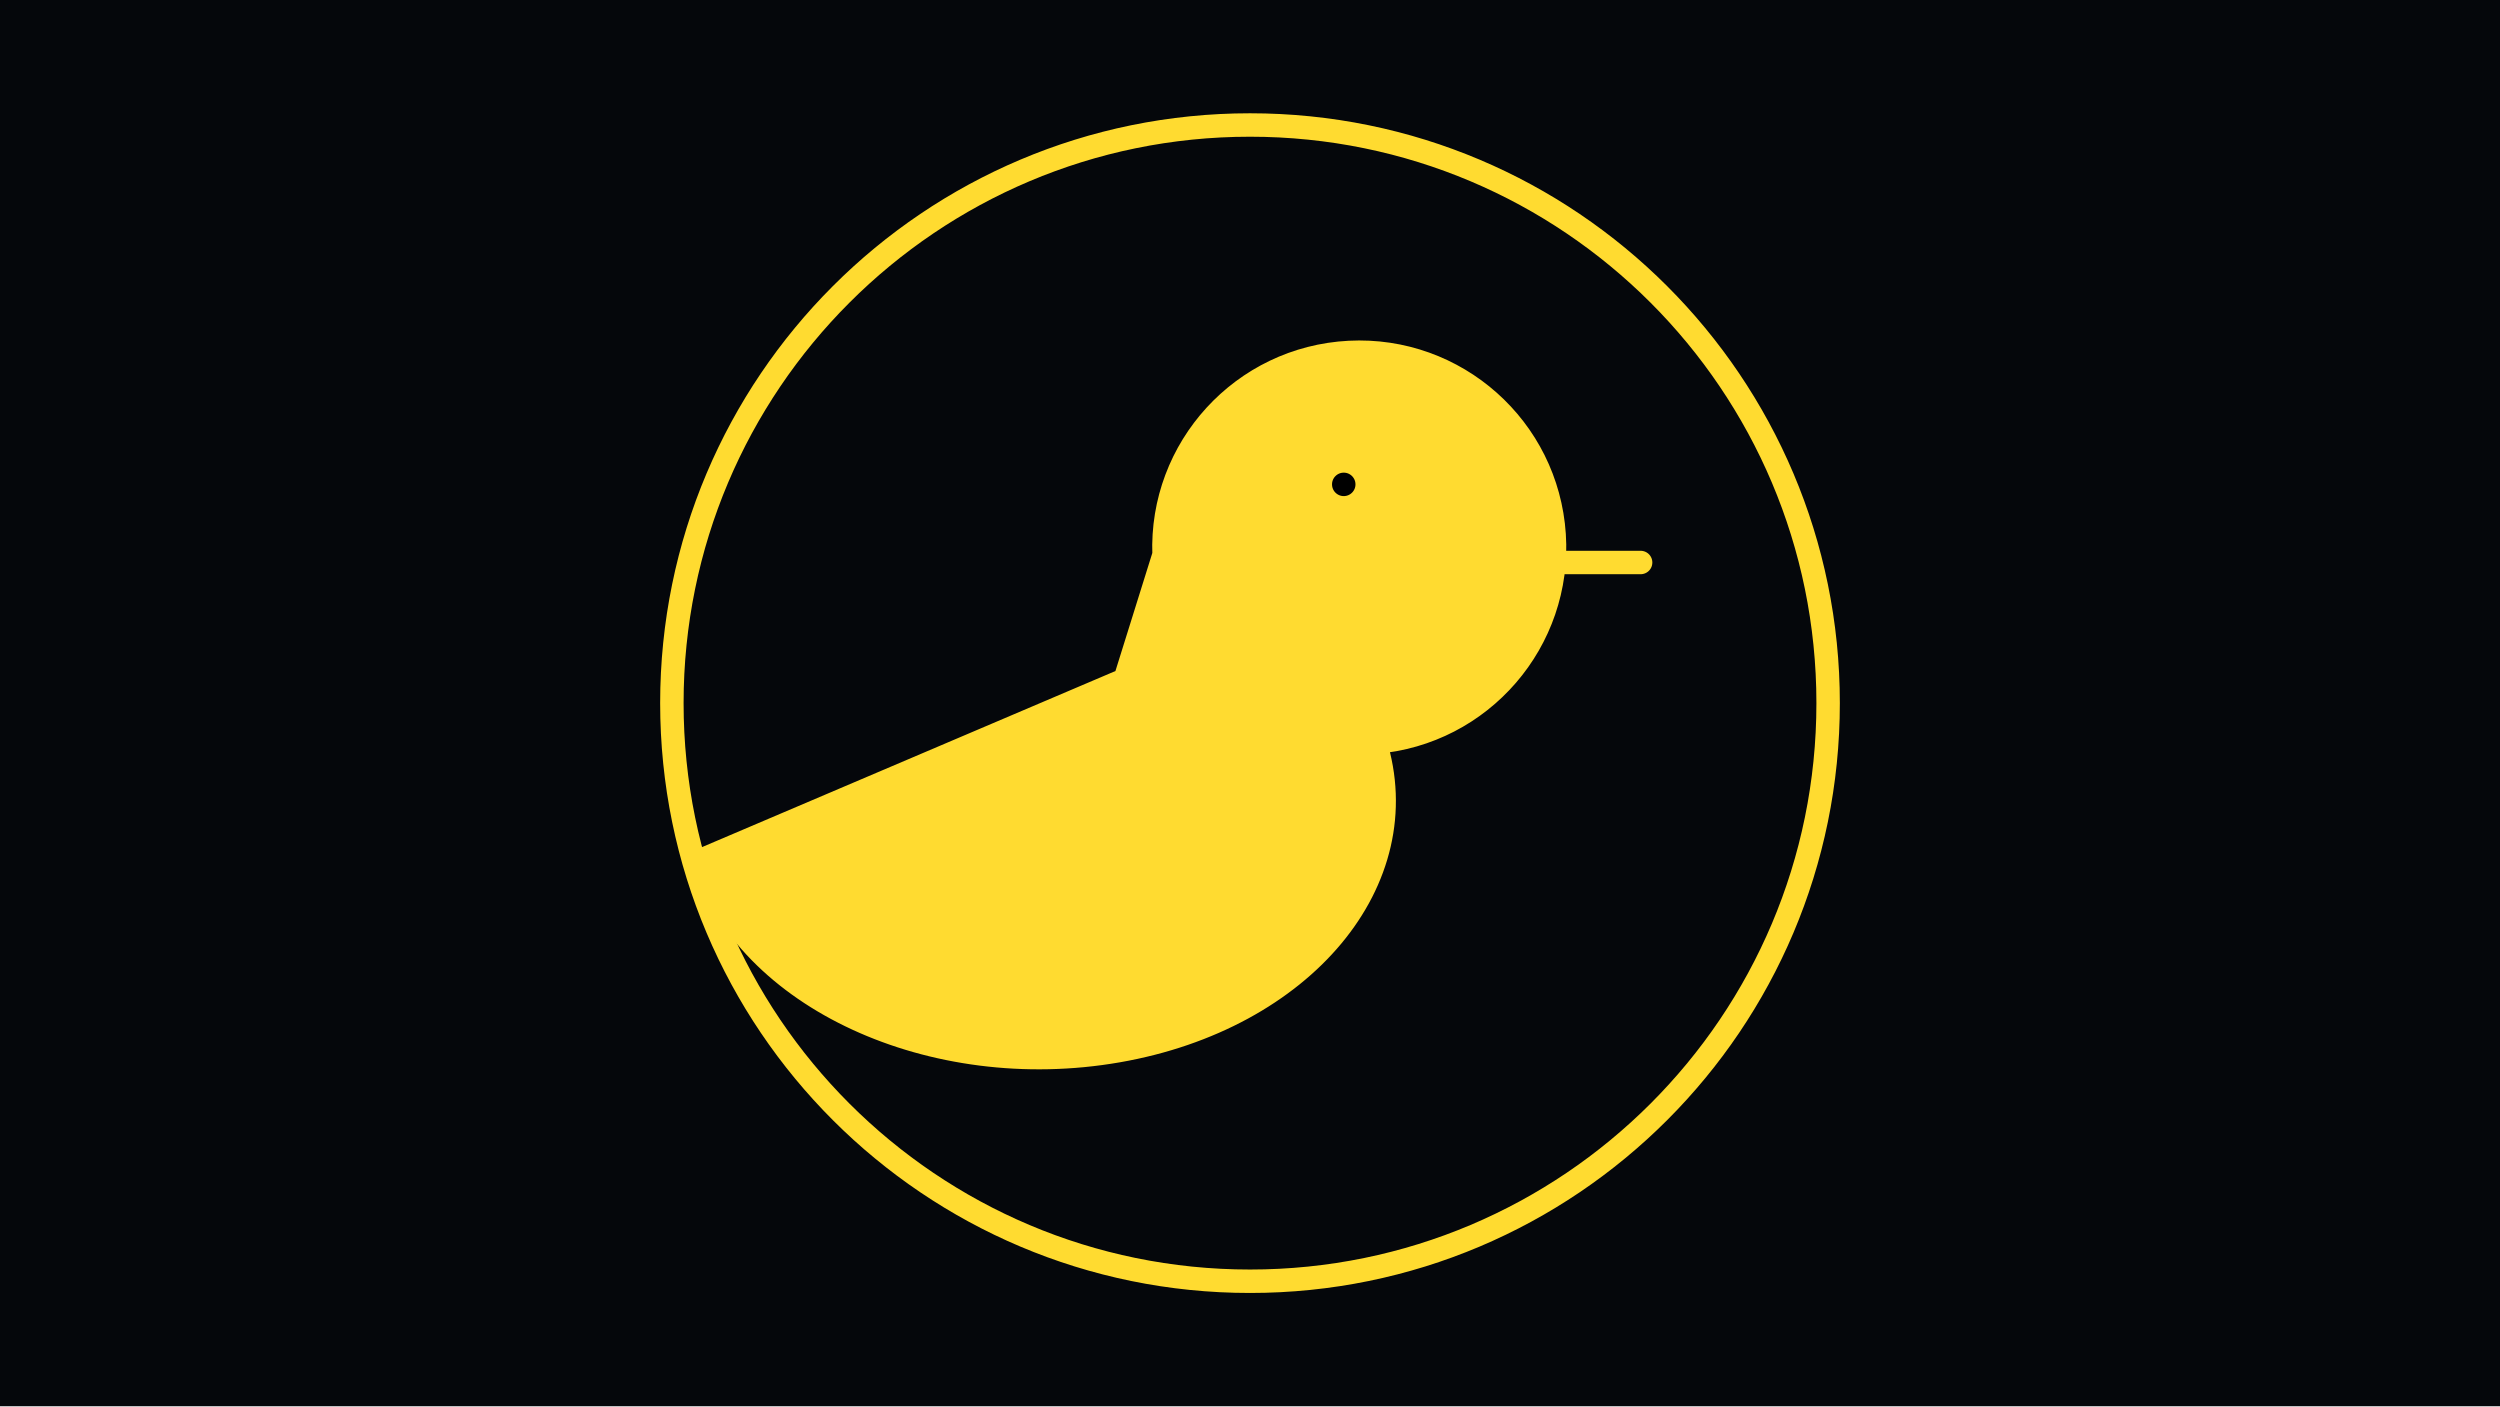
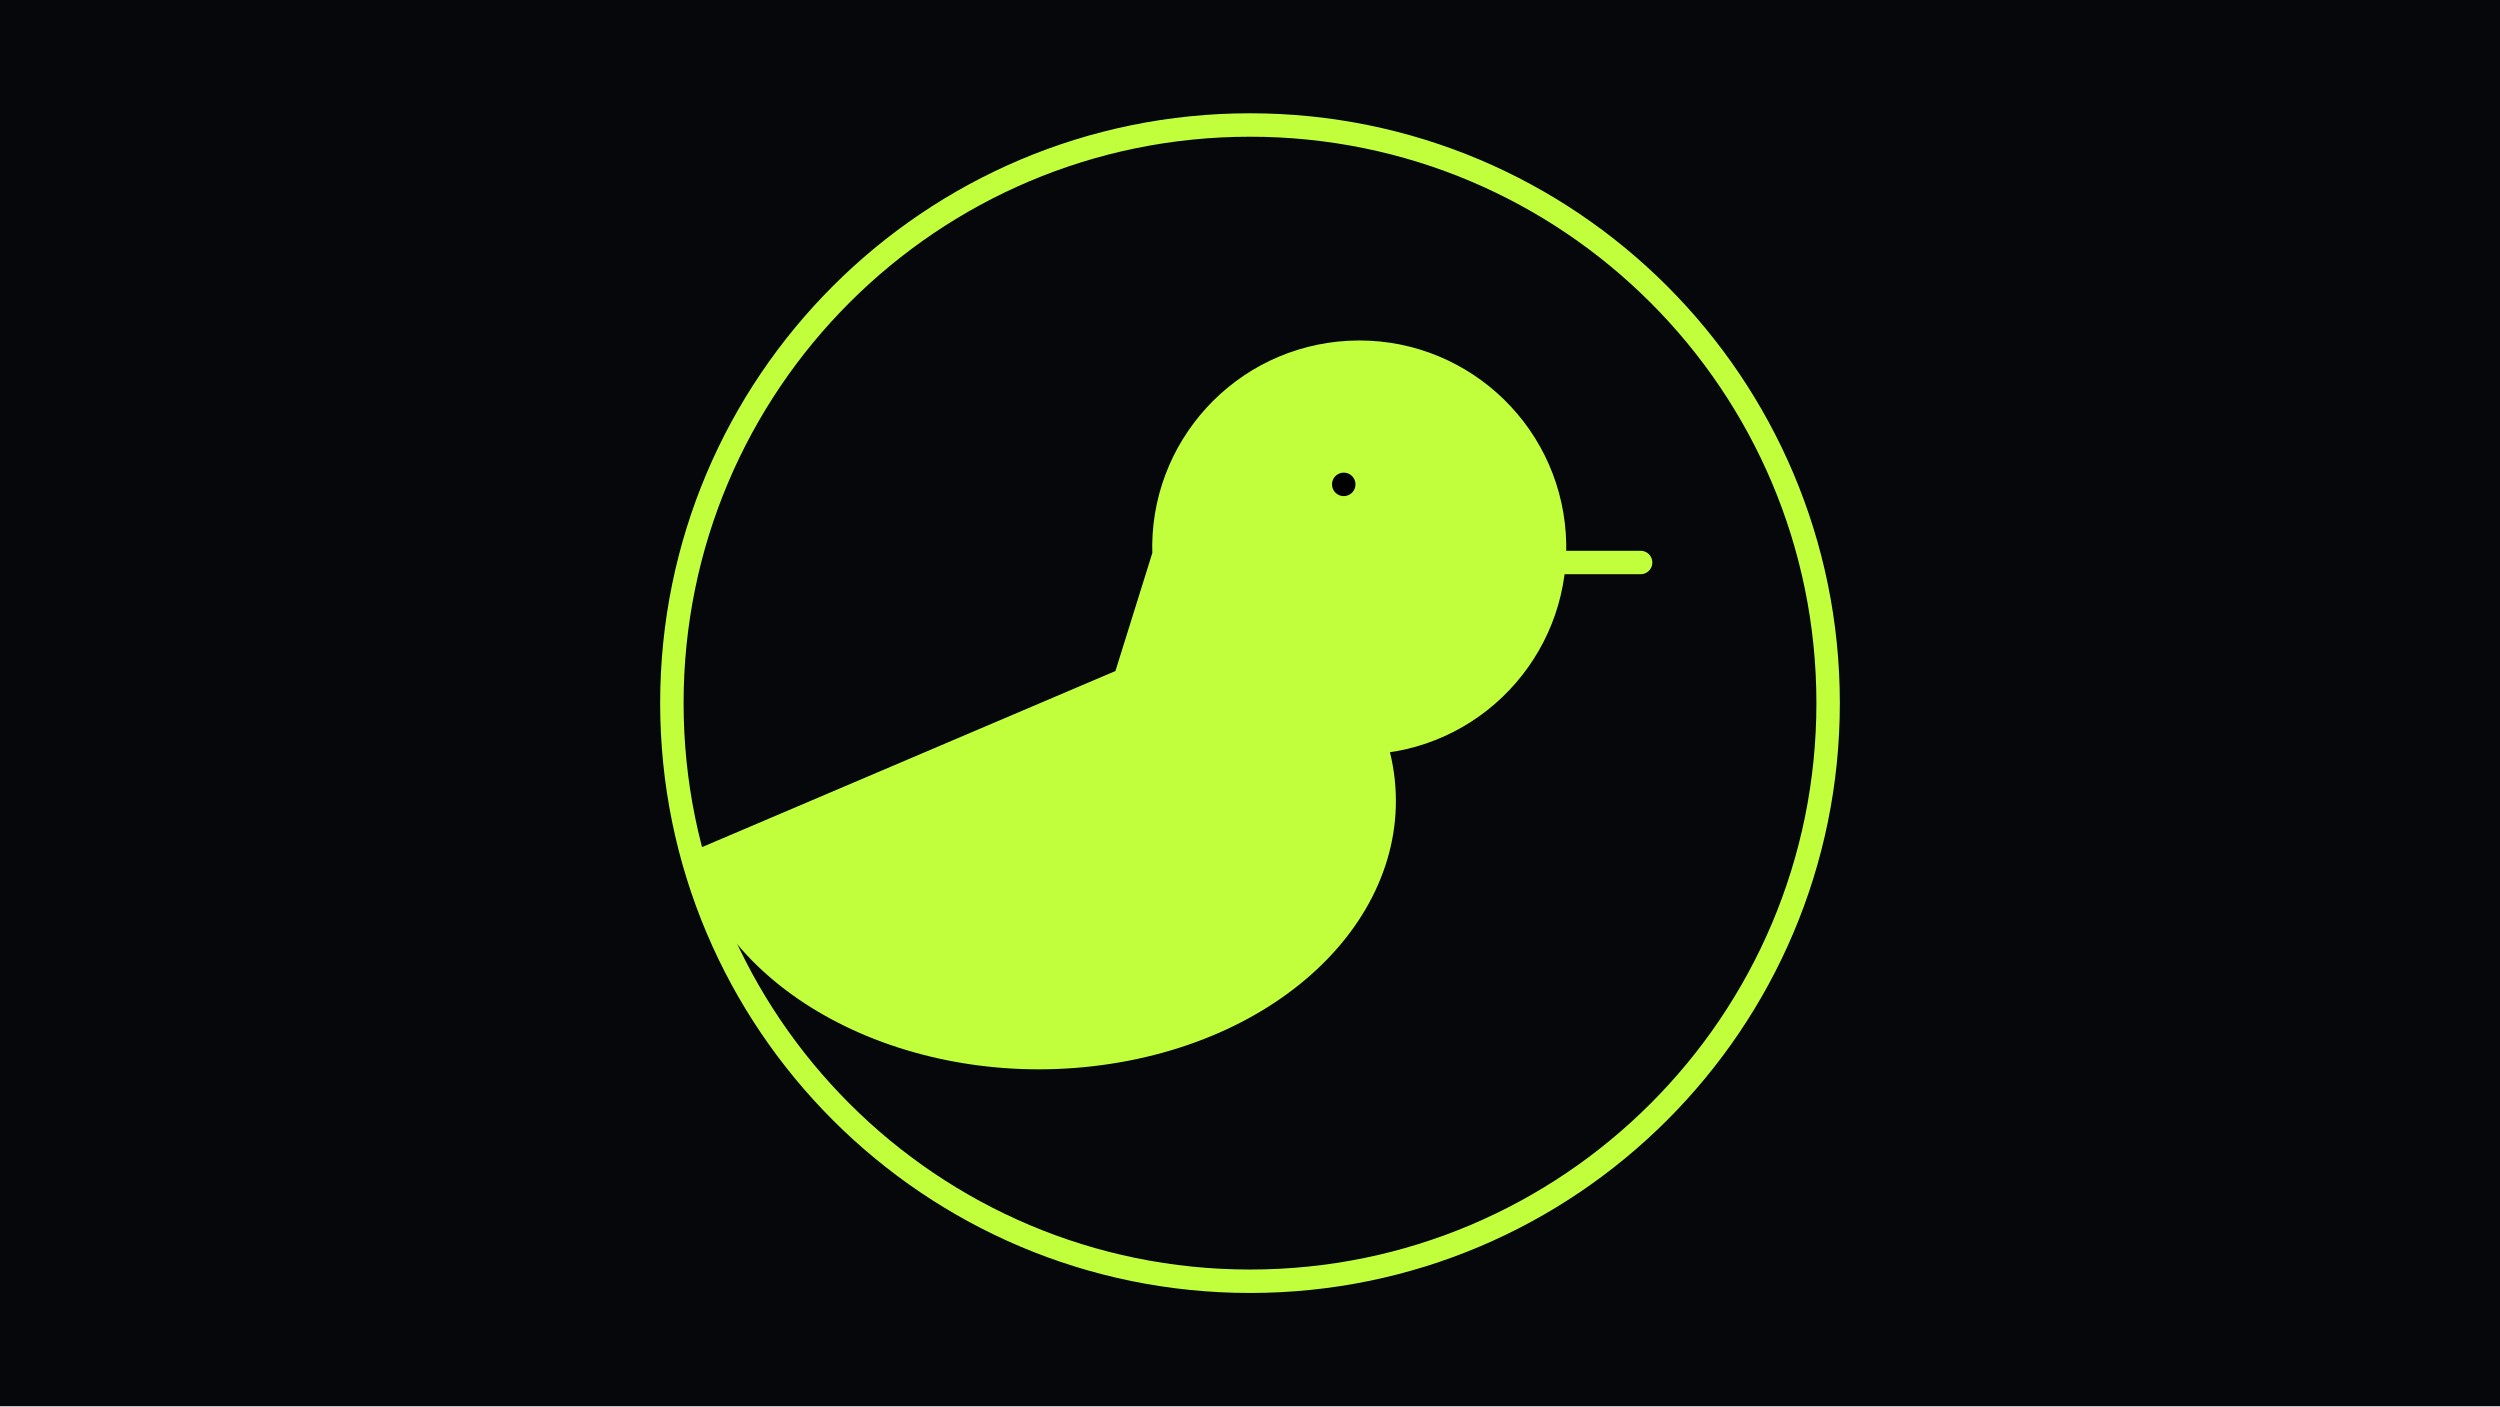
<svg xmlns="http://www.w3.org/2000/svg" viewBox="0 0 320 180">
  <rect width="320" height="180" fill="#05070b" />
-   <g fill="none" stroke="#ffdb30" color="#ffdb30" stroke-width="3" stroke-linecap="round" stroke-linejoin="round">
+   <g fill="none" stroke="#c1ff3c" color="#c1ff3c" stroke-width="3" stroke-linecap="round" stroke-linejoin="round">
    <circle cx="160" cy="90" r="74" />
    <path d="M90 110a43 32 0 1 0 86-15a25 25 0 1 0-27-24l-5 16z" fill="currentColor" />
    <path d="M185 72h25" />
    <circle cx="172" cy="62" r="3" fill="#000" />
  </g>
</svg>
